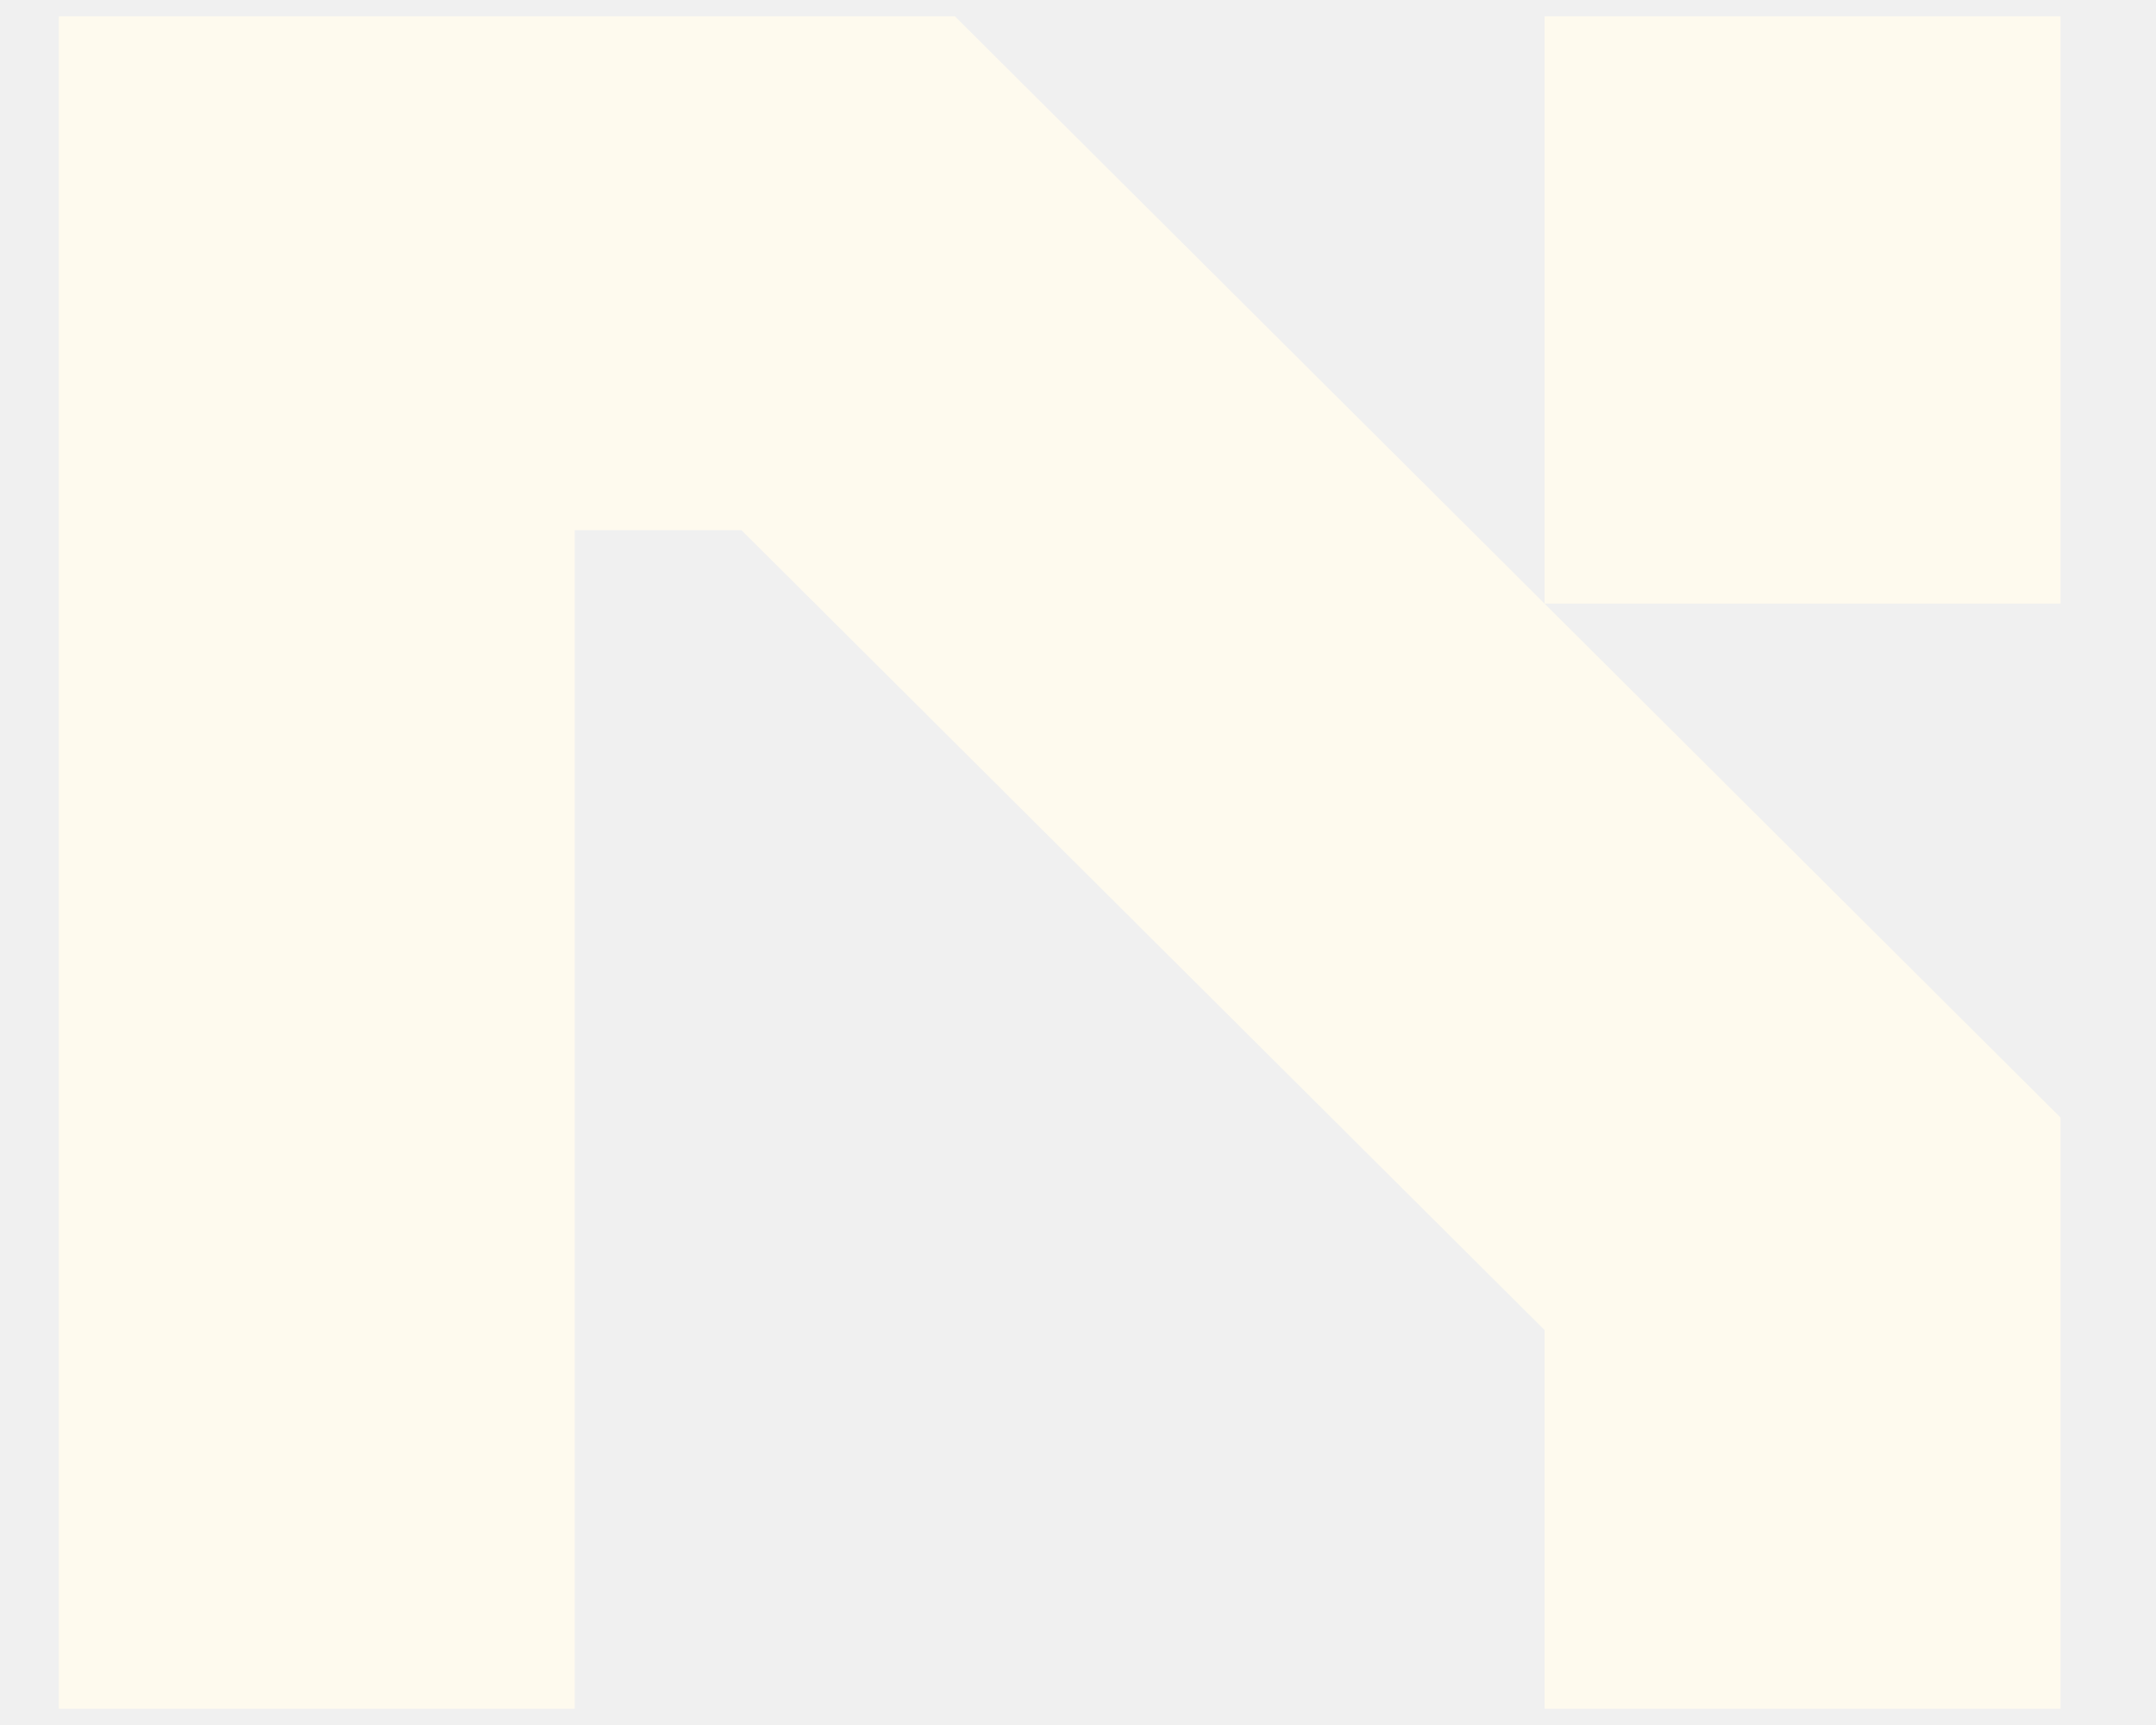
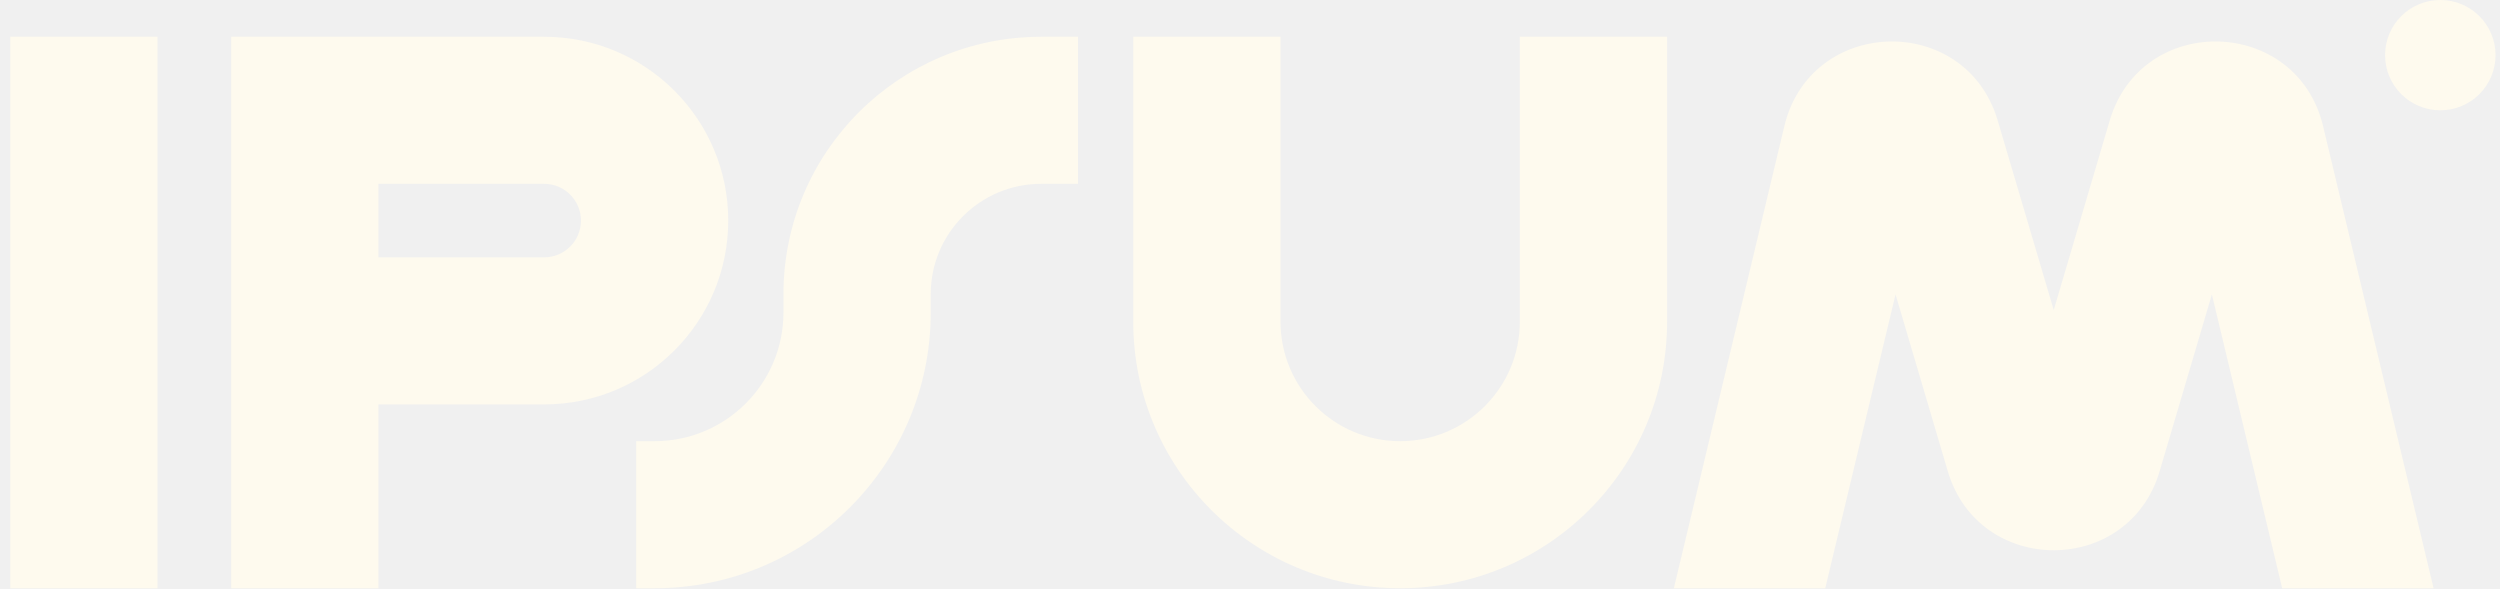
- <svg xmlns="http://www.w3.org/2000/svg" width="30" height="24" viewBox="0 0 30 24" fill="none">
-   <g clip-path="url(#clip0_1_113)">
-     <path d="M13.287 0.227L28.671 15.548V23.774H21.492V18.505L10.318 7.377H7.997V23.774H0.818V0.227H13.287ZM21.492 8.398V0.227H28.671V8.398H21.492Z" fill="#FEFAEE" />
+ <svg xmlns="http://www.w3.org/2000/svg" width="102" height="24" viewBox="0 0 102 24" fill="none">
+   <g clip-path="url(#clip0_1_106)">
+     <path fill-rule="evenodd" clip-rule="evenodd" d="M6.427 1.5V24H0.418V1.5H6.427Z" fill="#FEFAEE" />
+     <path fill-rule="evenodd" clip-rule="evenodd" d="M9.432 1.5H22.2C26.349 1.5 29.712 4.858 29.712 9C29.712 13.142 26.349 16.5 22.2 16.5H15.44V24H9.432V1.5ZM15.44 10.5H22.2C23.03 10.5 23.703 9.828 23.703 9C23.703 8.172 23.03 7.5 22.2 7.5H15.44V10.5Z" fill="#FEFAEE" />
+     <path fill-rule="evenodd" clip-rule="evenodd" d="M52.245 1.5V13.125C52.245 15.817 54.431 18 57.127 18C59.823 18 62.009 15.817 62.009 13.125V1.5H68.018V13.125C68.018 19.131 63.142 24 57.127 24C51.112 24 46.236 19.131 46.236 13.125V1.5H52.245Z" fill="#FEFAEE" />
+     <path fill-rule="evenodd" clip-rule="evenodd" d="M31.965 12C31.965 6.201 36.673 1.5 42.48 1.5H43.983V7.5H42.48C39.992 7.5 37.974 9.515 37.974 12V12.75C37.974 18.963 32.93 24 26.707 24H25.956V18H26.707C29.611 18 31.965 15.649 31.965 12.75V12Z" fill="#FEFAEE" />
+     <path d="M101.818 2.25C101.818 3.493 100.81 4.5 99.564 4.5C98.32 4.5 97.311 3.493 97.311 2.25C97.311 1.007 98.32 0 99.564 0C100.81 0 101.818 1.007 101.818 2.25Z" fill="#FEFAEE" />
+     <path d="M74.47 24L77.338 12.011L79.469 19.224C80.74 23.526 86.843 23.526 88.114 19.224L90.245 12.011L93.113 24H99.29L94.782 5.148C93.71 0.664 87.383 0.498 86.076 4.919L83.792 12.65L81.507 4.919C80.201 0.499 73.873 0.664 72.801 5.148L68.293 24H74.47Z" fill="#FEFAEE" />
  </g>
  <defs>
-     <clipPath id="clip0_1_113">
-       <rect width="28.364" height="24" fill="white" transform="translate(0.818115)" />
+     <clipPath id="clip0_1_106">
+       <rect width="101.4" height="24" fill="white" transform="translate(0.418213)" />
    </clipPath>
  </defs>
</svg>
